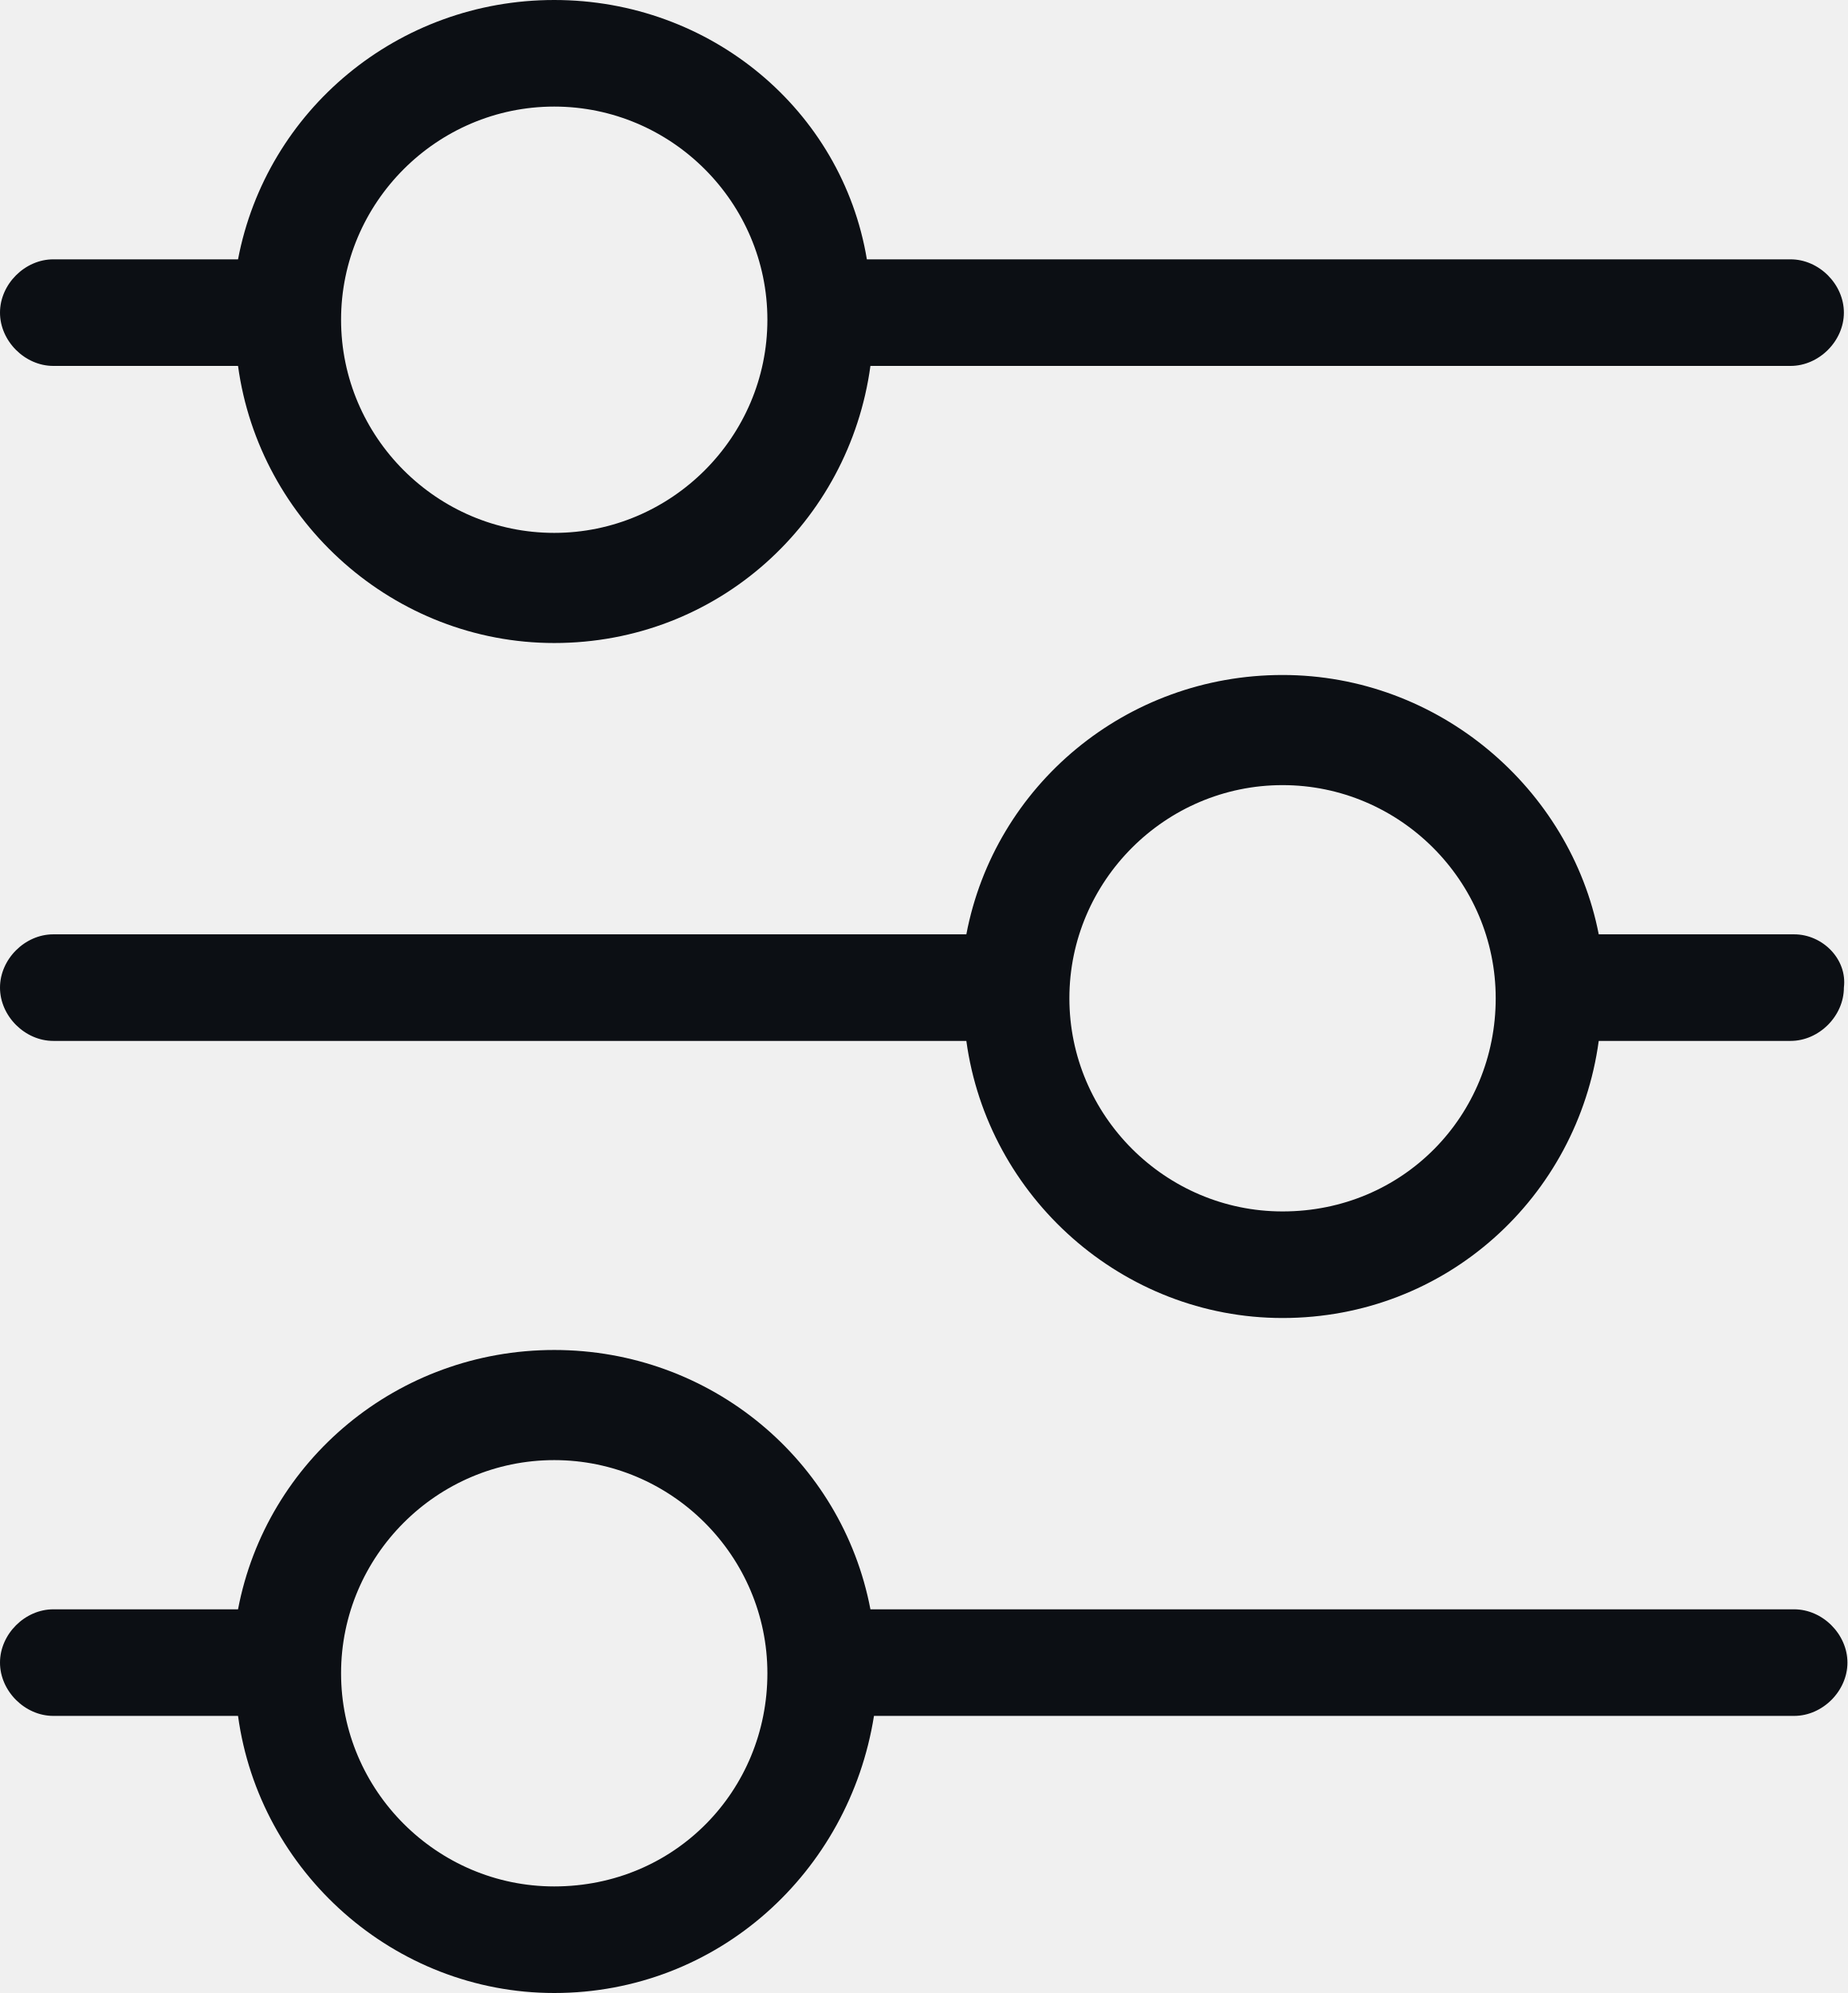
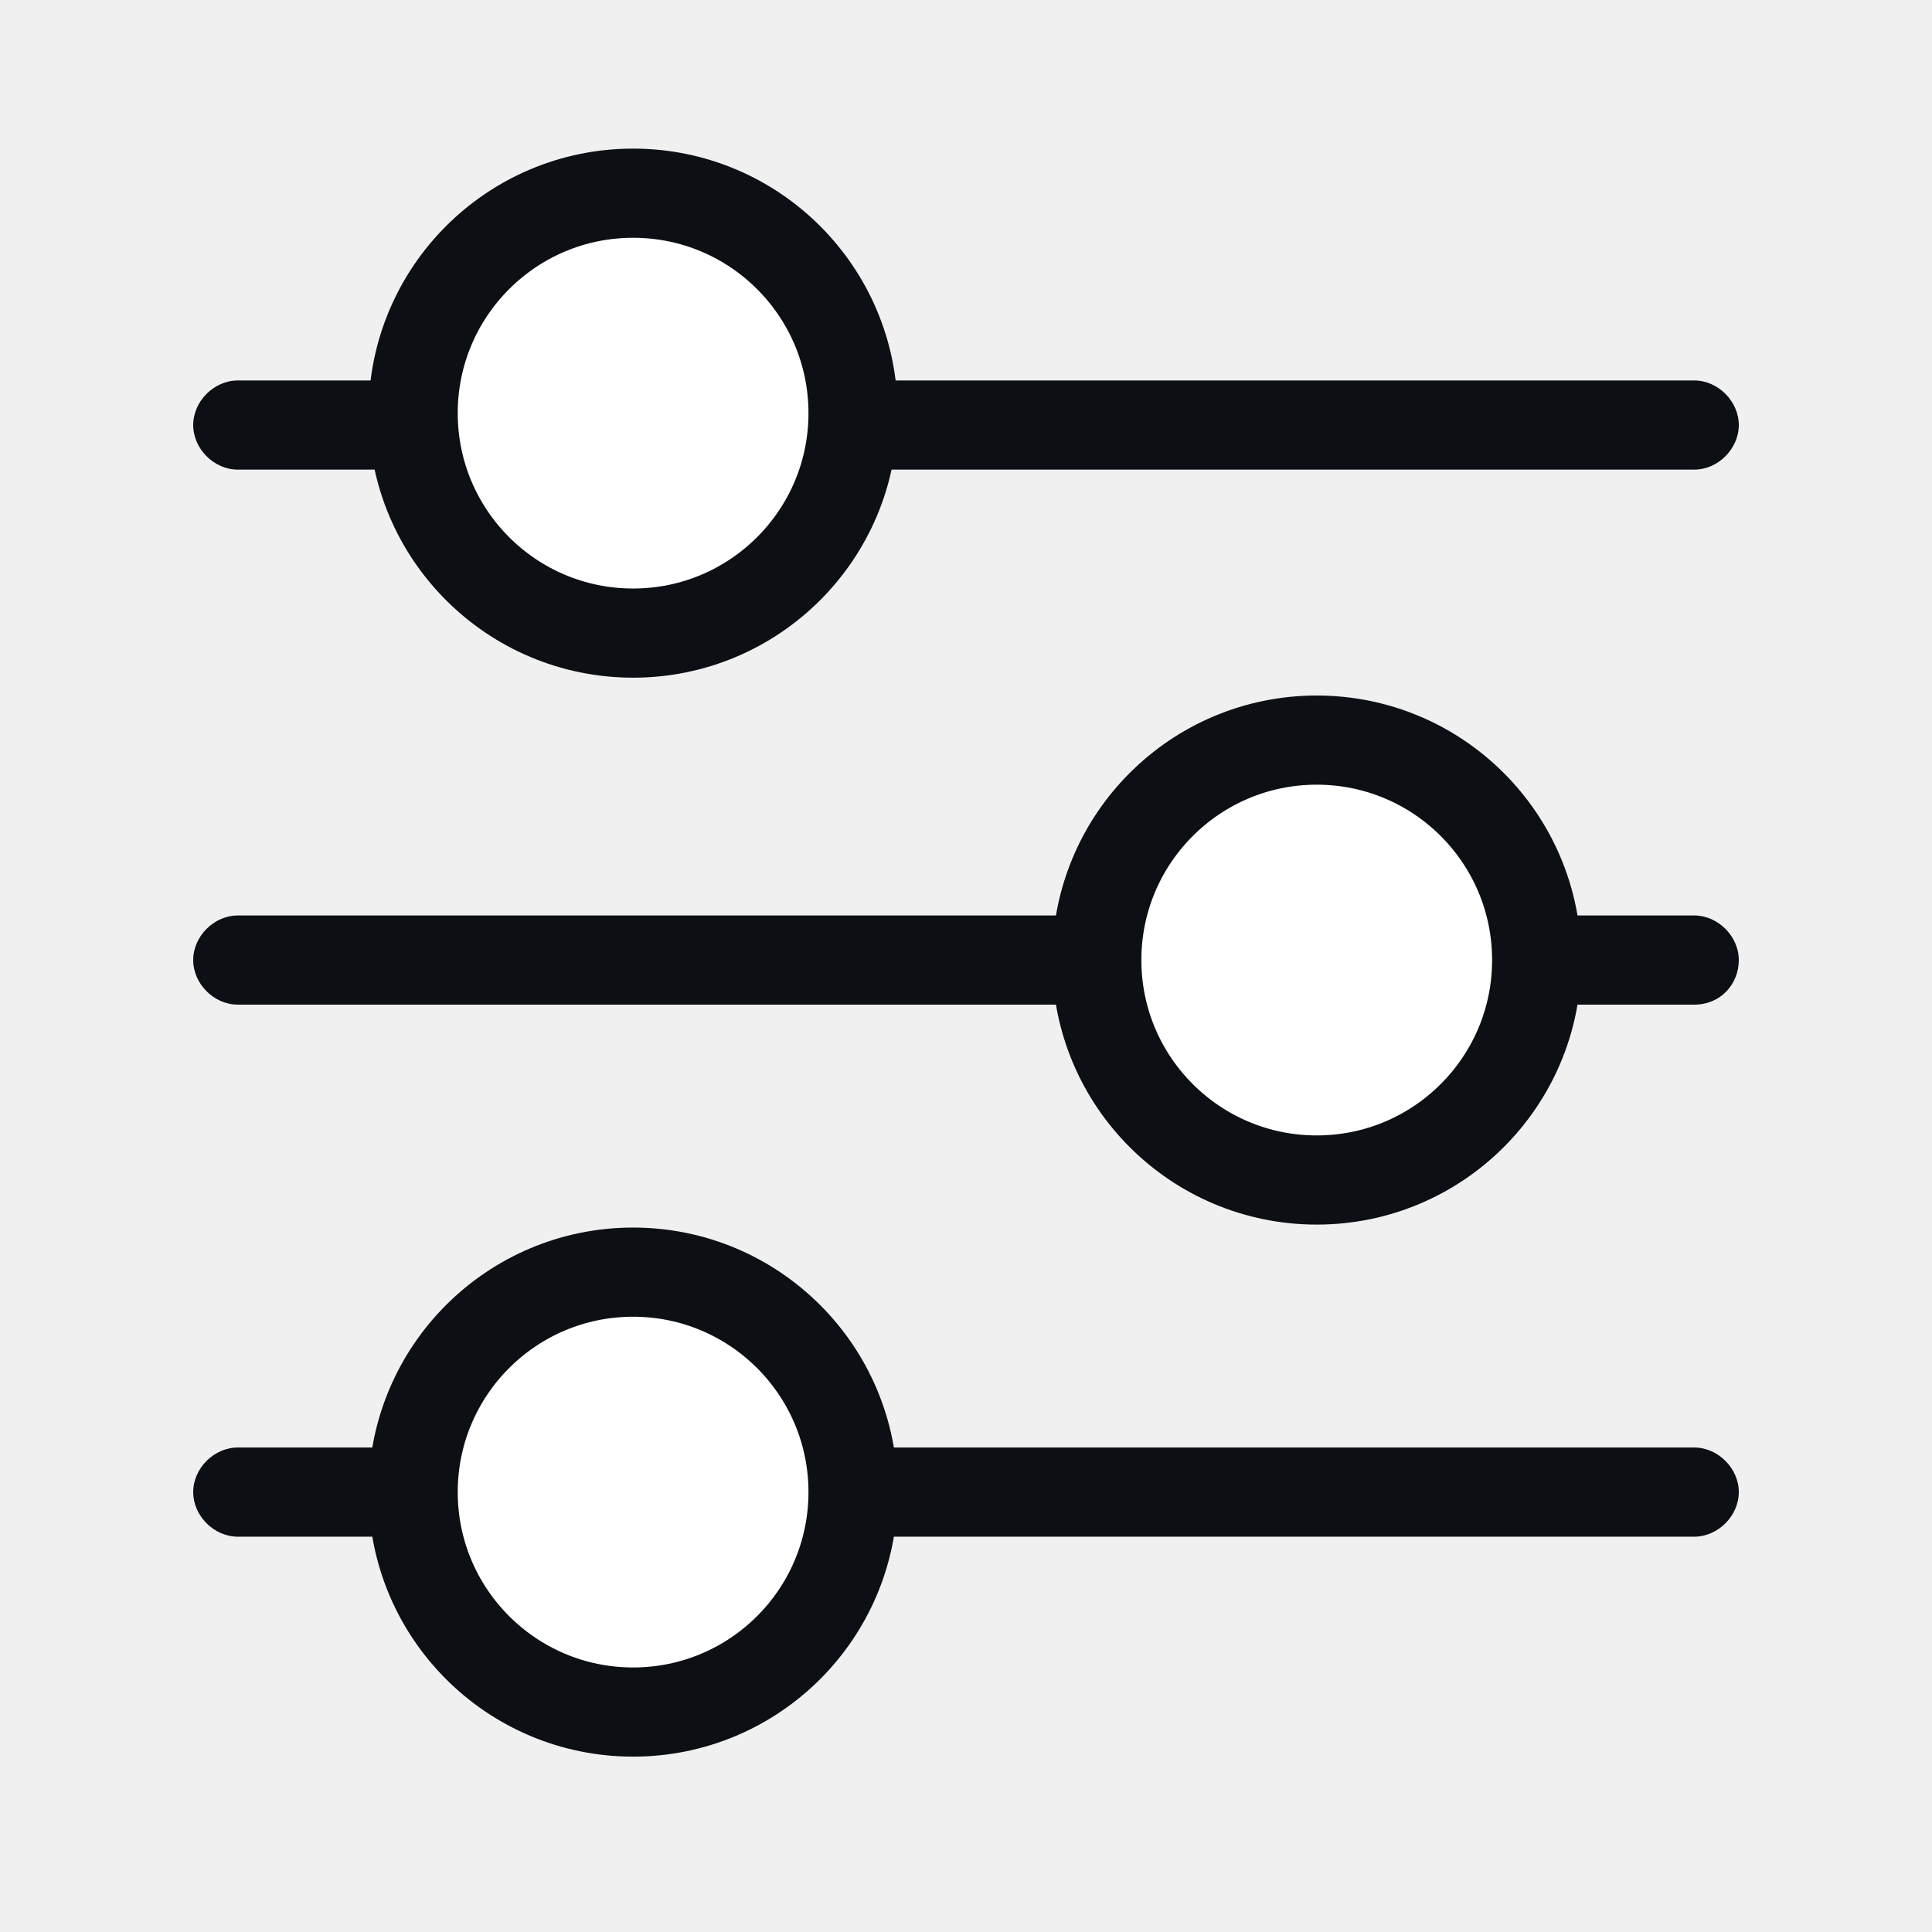
- <svg xmlns="http://www.w3.org/2000/svg" version="1.1" id="Слой_1" x="0px" y="0px" viewBox="0 0 52 56.1" style="enable-background:new 0 0 52 56.1;" xml:space="preserve">
+ <svg xmlns="http://www.w3.org/2000/svg" version="1.1" id="Слой_1" x="0px" y="0px" viewBox="0 0 65 65" style="enable-background:new 0 0 65 65;" xml:space="preserve">
  <style type="text/css">
	.st0{fill:#01B06D;}
	.st1{fill:#0C0F14;}
+ 	.st2{fill:#FFFFFF;stroke:#0C0F14;stroke-width:3;stroke-miterlimit:10;}
</style>
-   <g>
-     <path class="st1" d="M50.5,45.3H24.7c-0.1,0-0.1,0-0.2,0C23.7,41.1,20,38,15.6,38c-4.4,0-8.1,3.1-8.9,7.3H1.5C0.7,45.3,0,46,0,46.8   c0,0.8,0.7,1.5,1.5,1.5h5.2c0.6,4.4,4.4,7.8,8.9,7.8c4.6,0,8.3-3.4,9-7.8c0,0,0.1,0,0.1,0h25.8c0.8,0,1.5-0.7,1.5-1.5   C52,46,51.3,45.3,50.5,45.3z M15.6,53.1c-3.3,0-6-2.7-6-6s2.7-6,6-6s6,2.7,6,6S19,53.1,15.6,53.1z" />
-     <path class="st1" d="M50.5,26.3H45c-0.8-4.1-4.5-7.3-8.9-7.3c-4.4,0-8.1,3.1-8.9,7.3H1.5C0.7,26.3,0,27,0,27.8   c0,0.8,0.7,1.5,1.5,1.5h25.7c0.6,4.4,4.4,7.8,8.9,7.8c4.6,0,8.3-3.4,8.9-7.8h5.4c0.8,0,1.5-0.7,1.5-1.5C52,27,51.3,26.3,50.5,26.3z    M36.1,34.1c-3.3,0-6-2.7-6-6s2.7-6,6-6s6,2.7,6,6S39.5,34.1,36.1,34.1z" />
-     <path class="st1" d="M1.5,10.3h5.2c0.6,4.4,4.4,7.8,8.9,7.8c4.6,0,8.3-3.4,8.9-7.8h25.9c0.8,0,1.5-0.7,1.5-1.5   c0-0.8-0.7-1.5-1.5-1.5h-26C23.7,3.1,20,0,15.6,0c-4.4,0-8.1,3.1-8.9,7.3H1.5C0.7,7.3,0,8,0,8.8C0,9.6,0.7,10.3,1.5,10.3z M15.6,3   c3.3,0,6,2.7,6,6s-2.7,6-6,6s-6-2.7-6-6S12.3,3,15.6,3z" />
-   </g>
+   <path id="line_x5F_3" class="st1" d="M57,48.7H33.5h-2.7H8c-0.8,0-1.5,0.7-1.5,1.5s0.7,1.5,1.5,1.5h22.8h2.7H57  c0.8,0,1.5-0.7,1.5-1.5S57.8,48.7,57,48.7z" />
+   <path id="line_x5F_2" class="st1" d="M57,30.8h-3.5H51H8c-0.8,0-1.5,0.7-1.5,1.5s0.7,1.5,1.5,1.5h43h2.5H57c0.9,0,1.5-0.7,1.5-1.5  S57.8,30.8,57,30.8z" />
+   <path id="line_x5F_1" class="st1" d="M57,12.8H33h-2.2H8c-0.8,0-1.5,0.7-1.5,1.5s0.7,1.5,1.5,1.5h22.8H33h24c0.8,0,1.5-0.7,1.5-1.5  S57.8,12.8,57,12.8z" />
+   <circle id="circle_x5F_3" class="st2" cx="21.3" cy="50.2" r="7.4" />
+   <circle id="circle_x5F_2" class="st2" cx="44.3" cy="32.3" r="7.4" />
+   <circle id="circle_x5F_1" class="st2" cx="21.3" cy="13.9" r="7.4" />
</svg>
